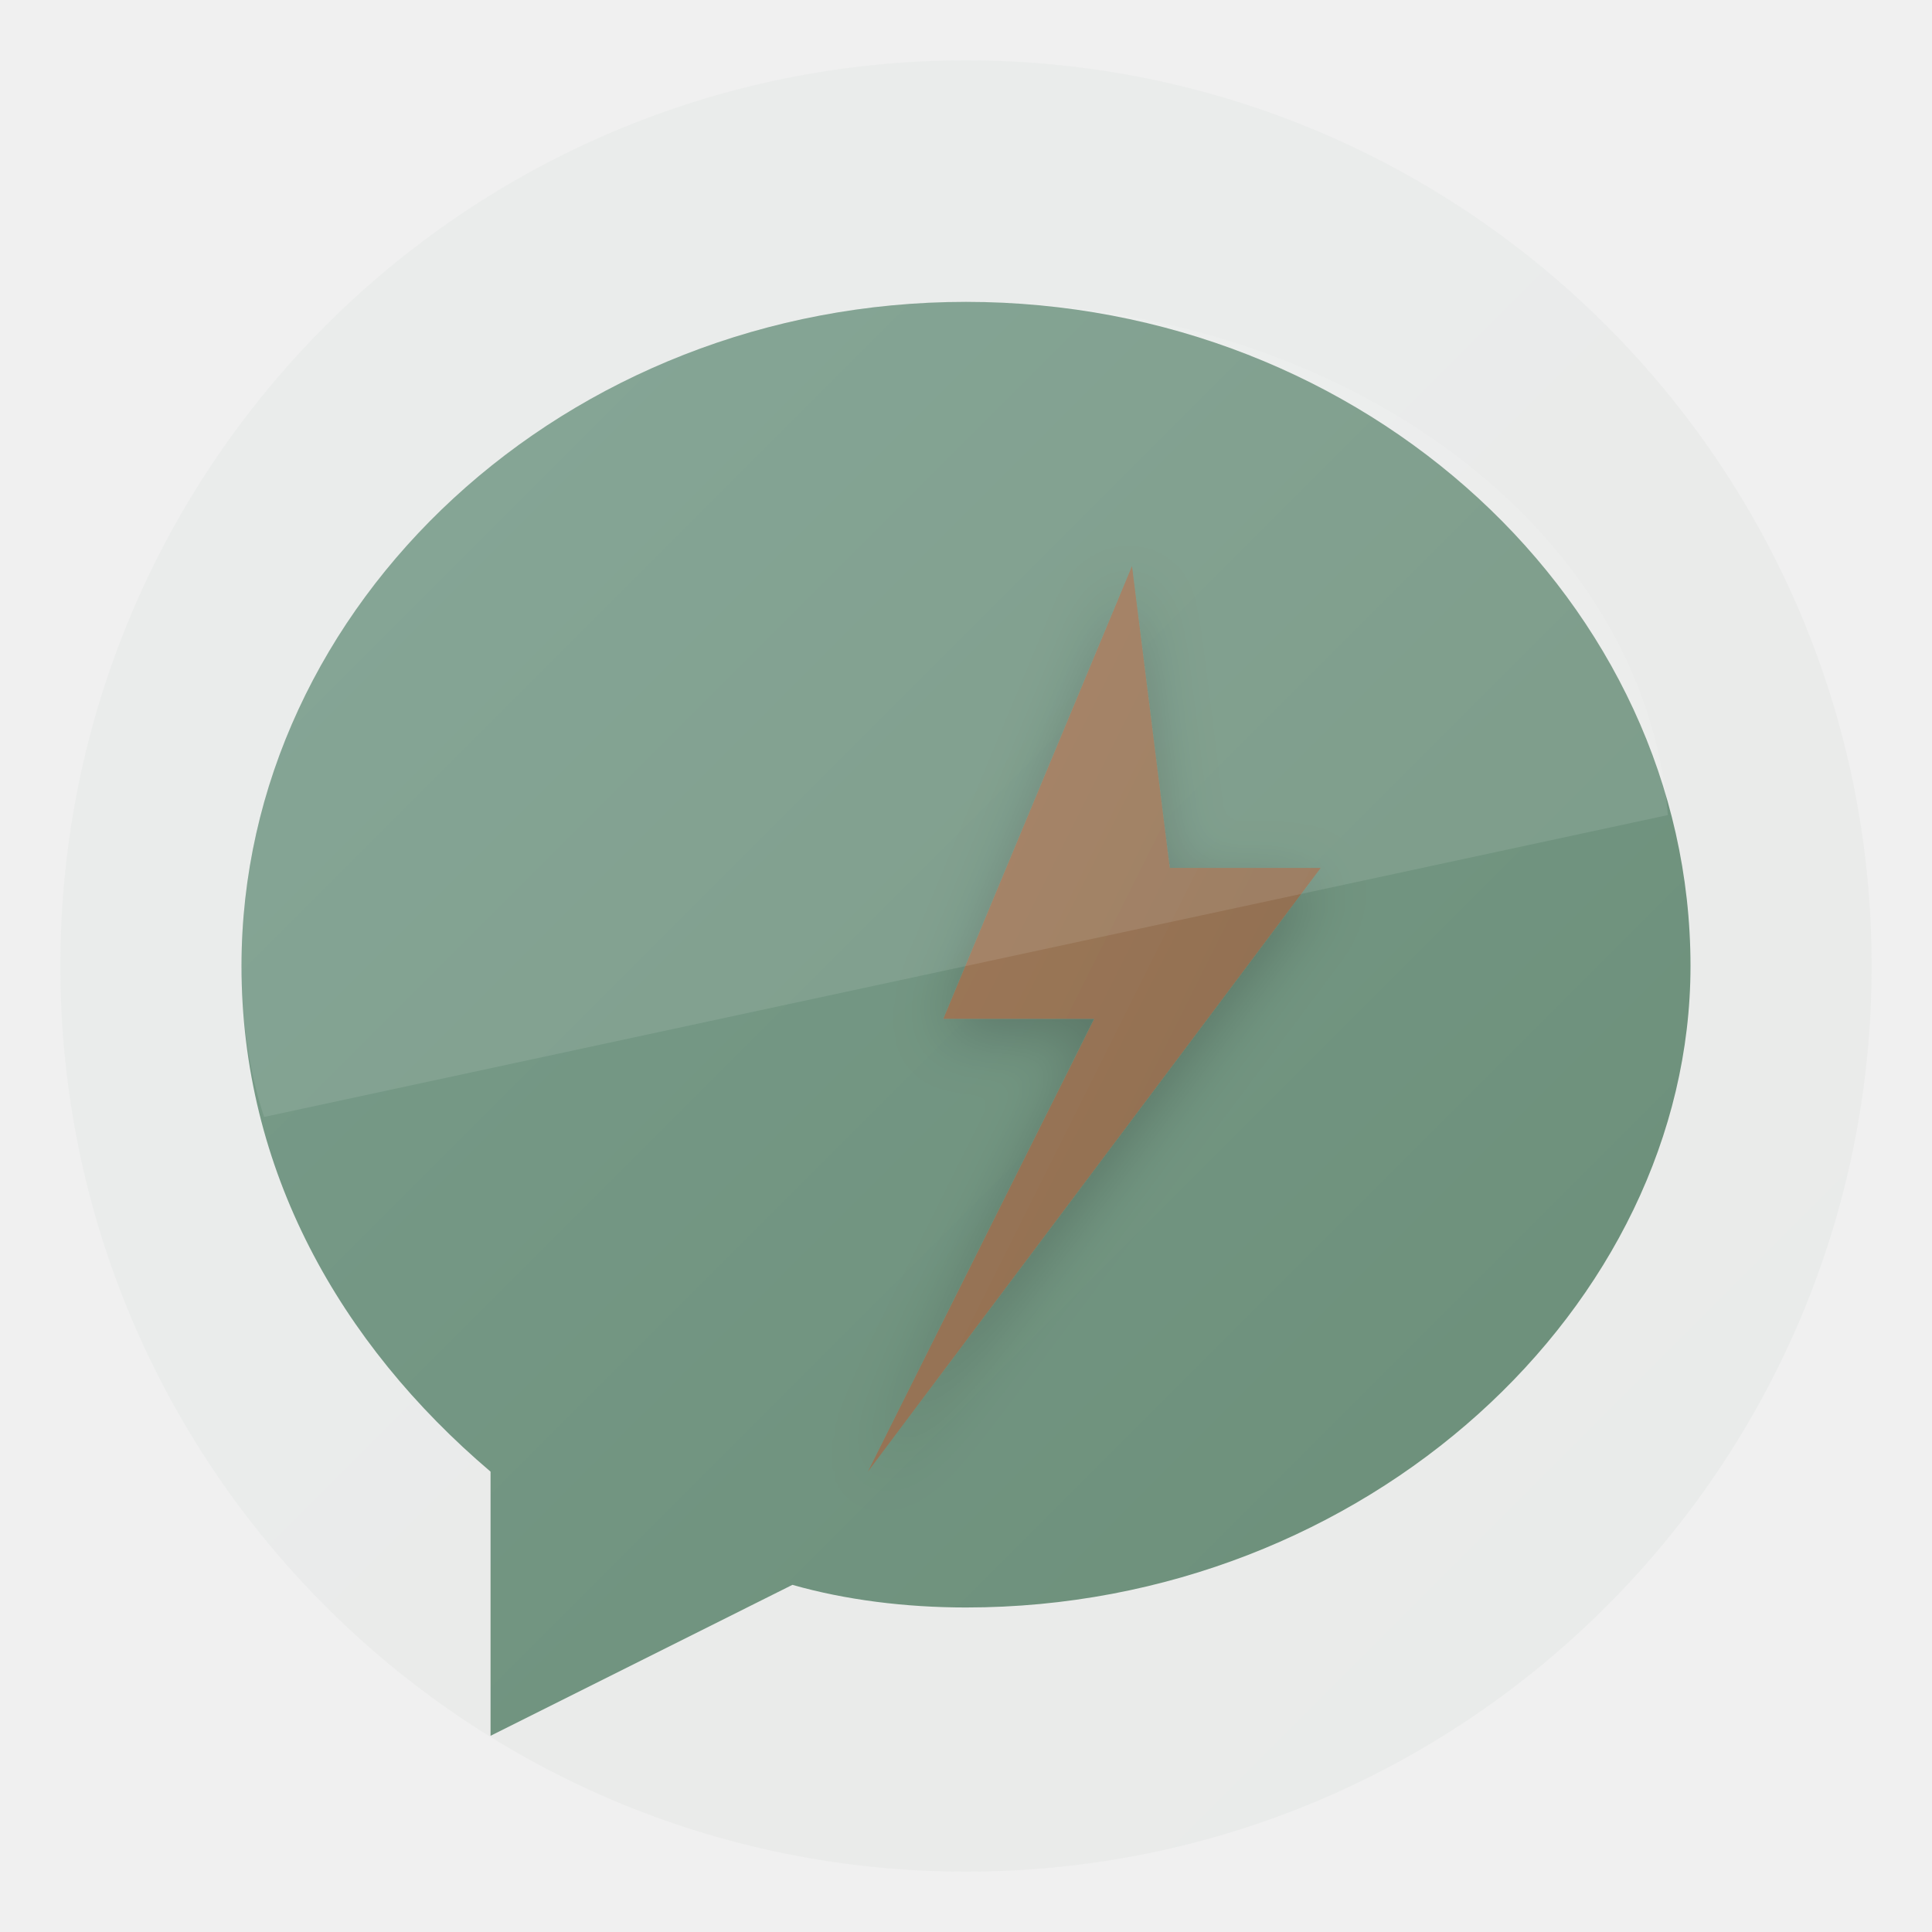
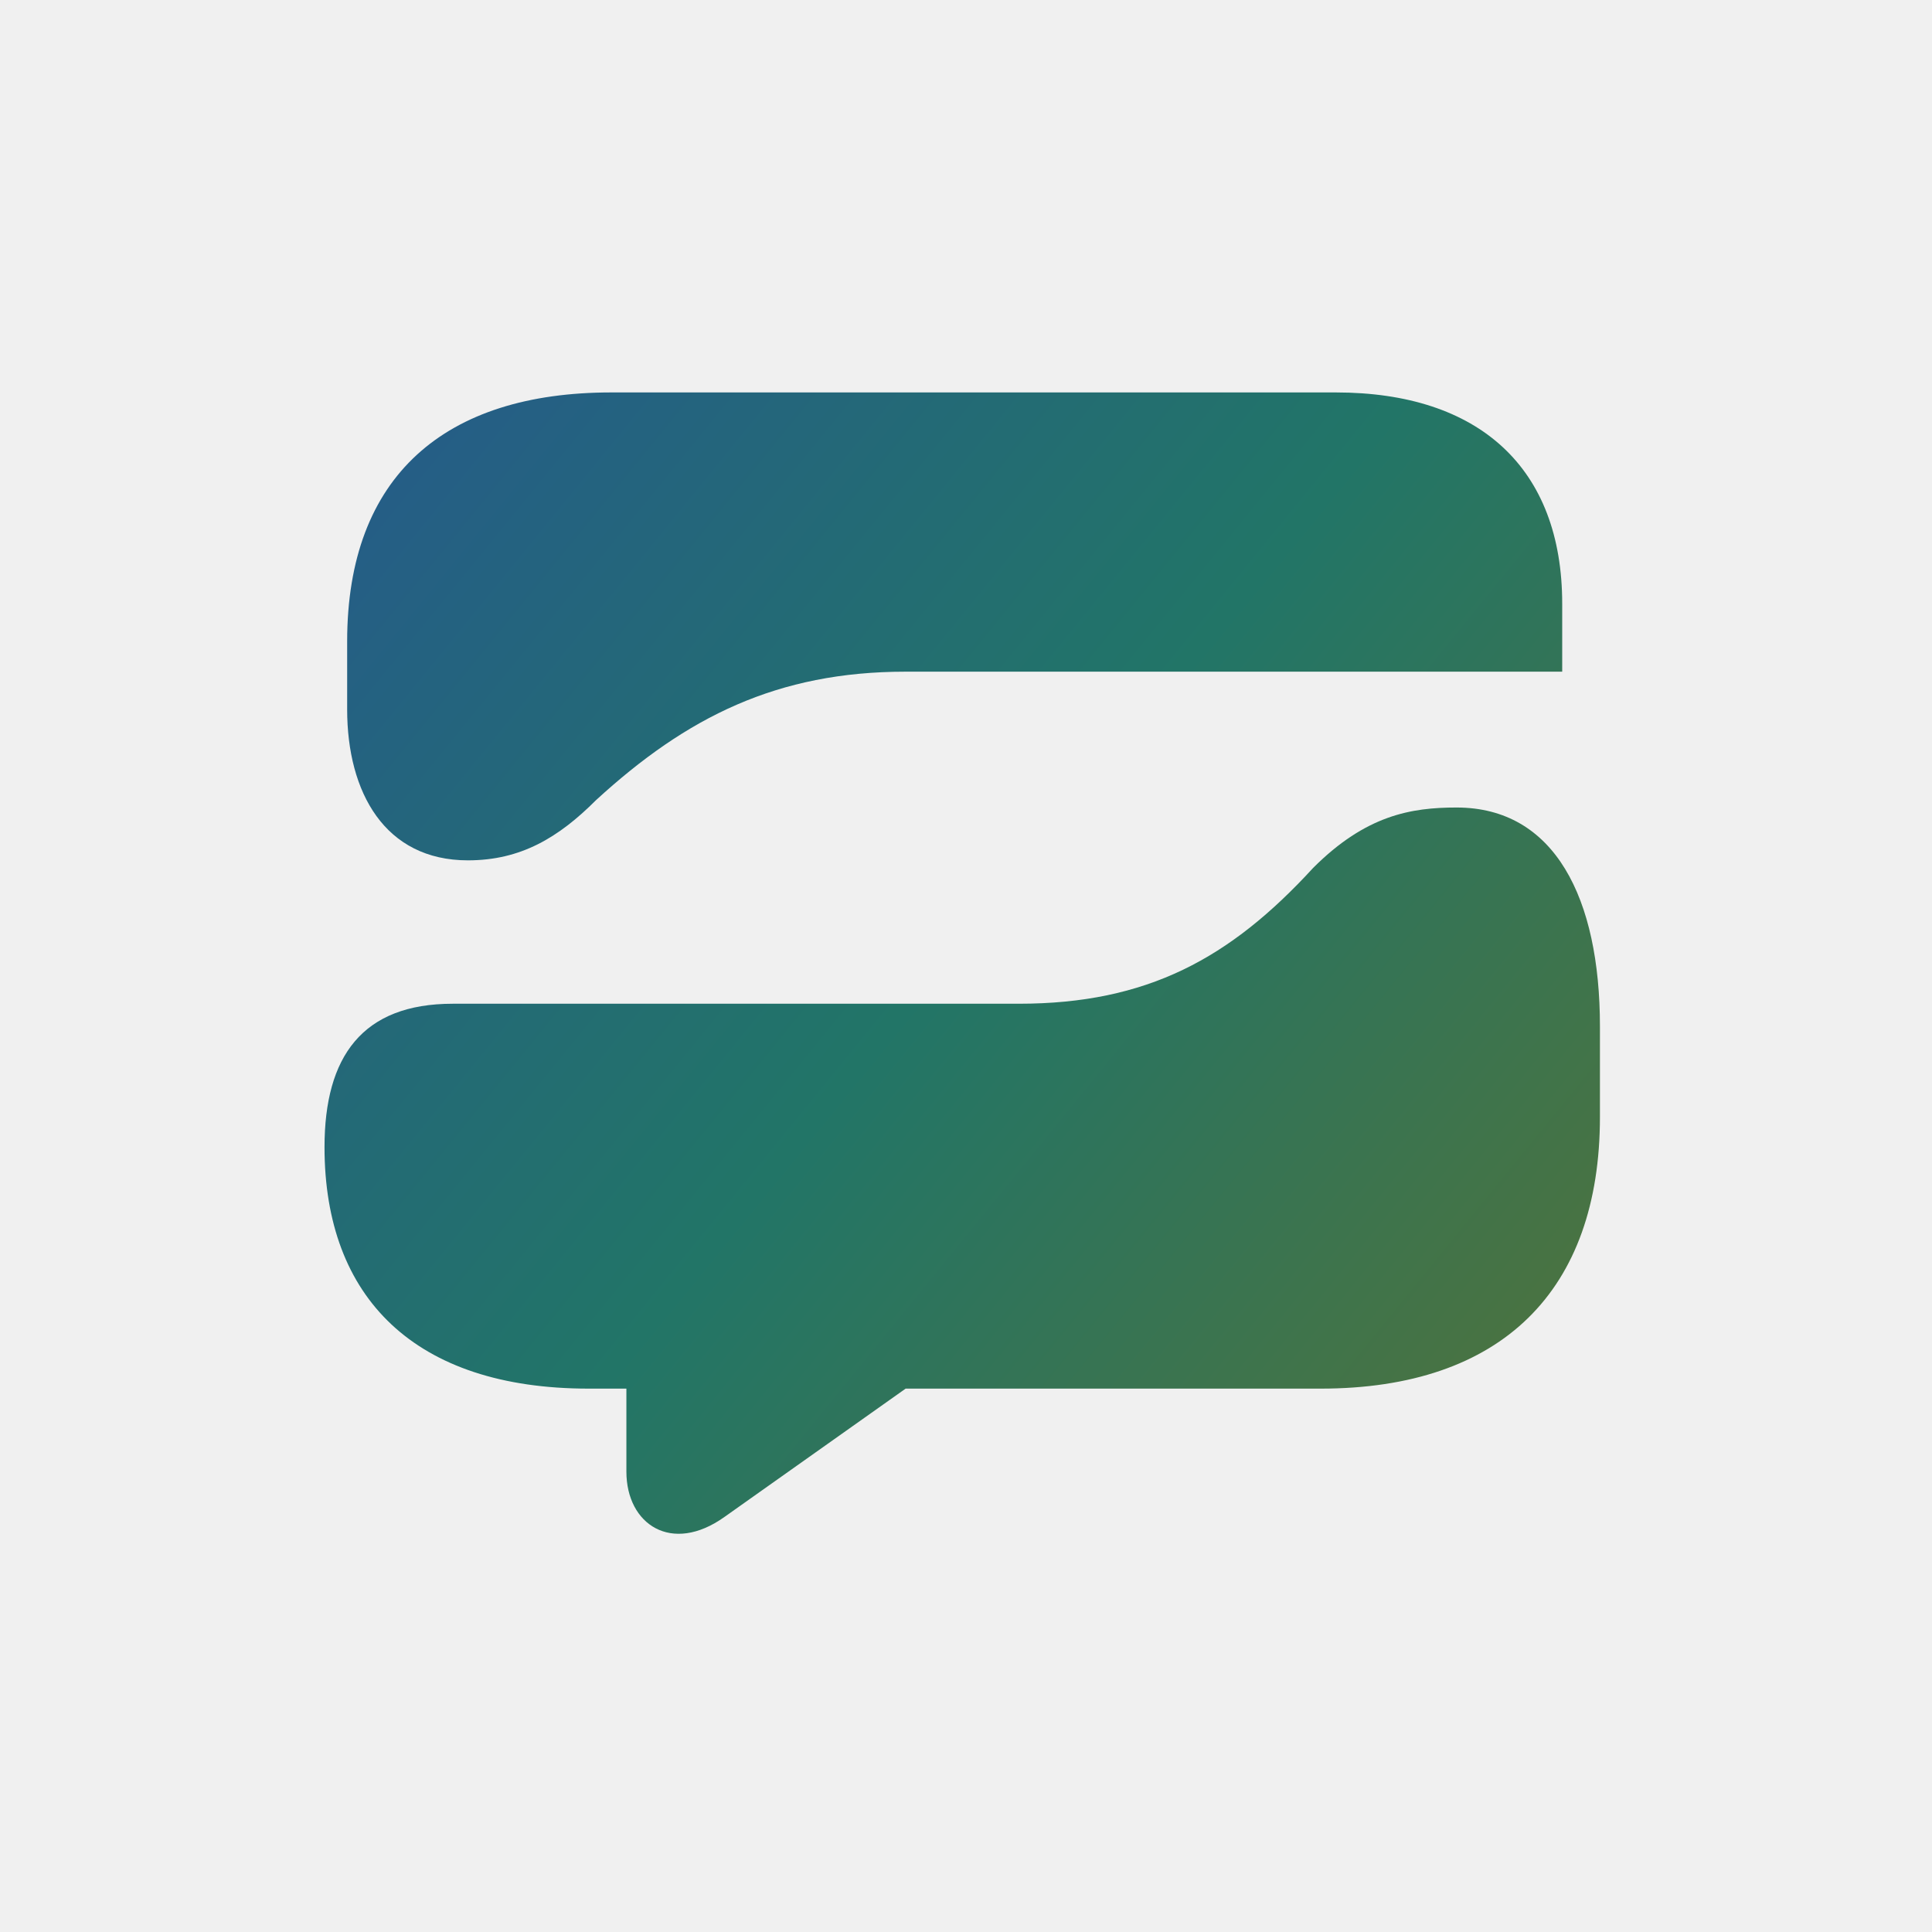
- <svg xmlns="http://www.w3.org/2000/svg" viewBox="0 0 256 256">
+ <svg xmlns="http://www.w3.org/2000/svg" viewBox="0 0 256 256" role="img" aria-label="圆润接话">
  <defs>
-     <linearGradient id="grad-main" x1="0%" y1="0%" x2="100%" y2="100%">
-       <stop offset="0%" stop-color="#7A9D8C" />
-       <stop offset="100%" stop-color="#6B8E78" />
-     </linearGradient>
-     <linearGradient id="grad-accent" x1="0%" y1="0%" x2="100%" y2="100%">
-       <stop offset="0%" stop-color="#A27B5C" />
-       <stop offset="100%" stop-color="#8B6B4C" />
+     <linearGradient id="paint0" gradientUnits="userSpaceOnUse" x1="52" y1="58" x2="208" y2="185">
+       <stop offset="0" stop-color="#255D87" />
+       <stop offset="0.5" stop-color="#227567" />
+       <stop offset="1" stop-color="#4D733E" />
    </linearGradient>
  </defs>
-   <circle cx="128" cy="128" r="120" fill="url(#grad-main)" fill-opacity="0.05" />
-   <path fill="url(#grad-main)" d="M128 40 C75 40 32 80 32 128 C32 155 45 178 65 195 L65 230 L105 210 C112 212 120 213 128 213 C181 213 224 173 224 128 C224 80 181 40 128 40 Z" />
-   <path fill="url(#grad-accent)" d="M150 75 L125 135 L145 135 L115 195 L175 115 L155 115 Z" filter="drop-shadow(0 2px 4px rgba(0,0,0,0.2))" />
-   <path fill="#FFFFFF" fill-opacity="0.1" d="M128 40 C75 40 32 80 32 128 C32 135 33 142 35 148 L128 128 L221 108 C218 70 178 40 128 40 Z" />
+   <path fill="url(#paint0)" d="M46 85 C46 63 59 52 81 52 H177 C196 52 207 62 207 80 V89 H120 C103 89 91 95 79 106 C74 111 69 114 62 114 C51 114 46 105 46 94 Z" />
+   <path fill="url(#paint0)" d="M60 133 H135 C152 133 163 127 174 115 C181 108 187 107 193 107 C206 107 212 119 212 136 V148 C212 171 199 184 175 184 H120 L96 201 C89 206 83 202 83 195 V184 H78 C55 184 43 172 43 152 C43 140 48 133 60 133 Z" />
</svg>
